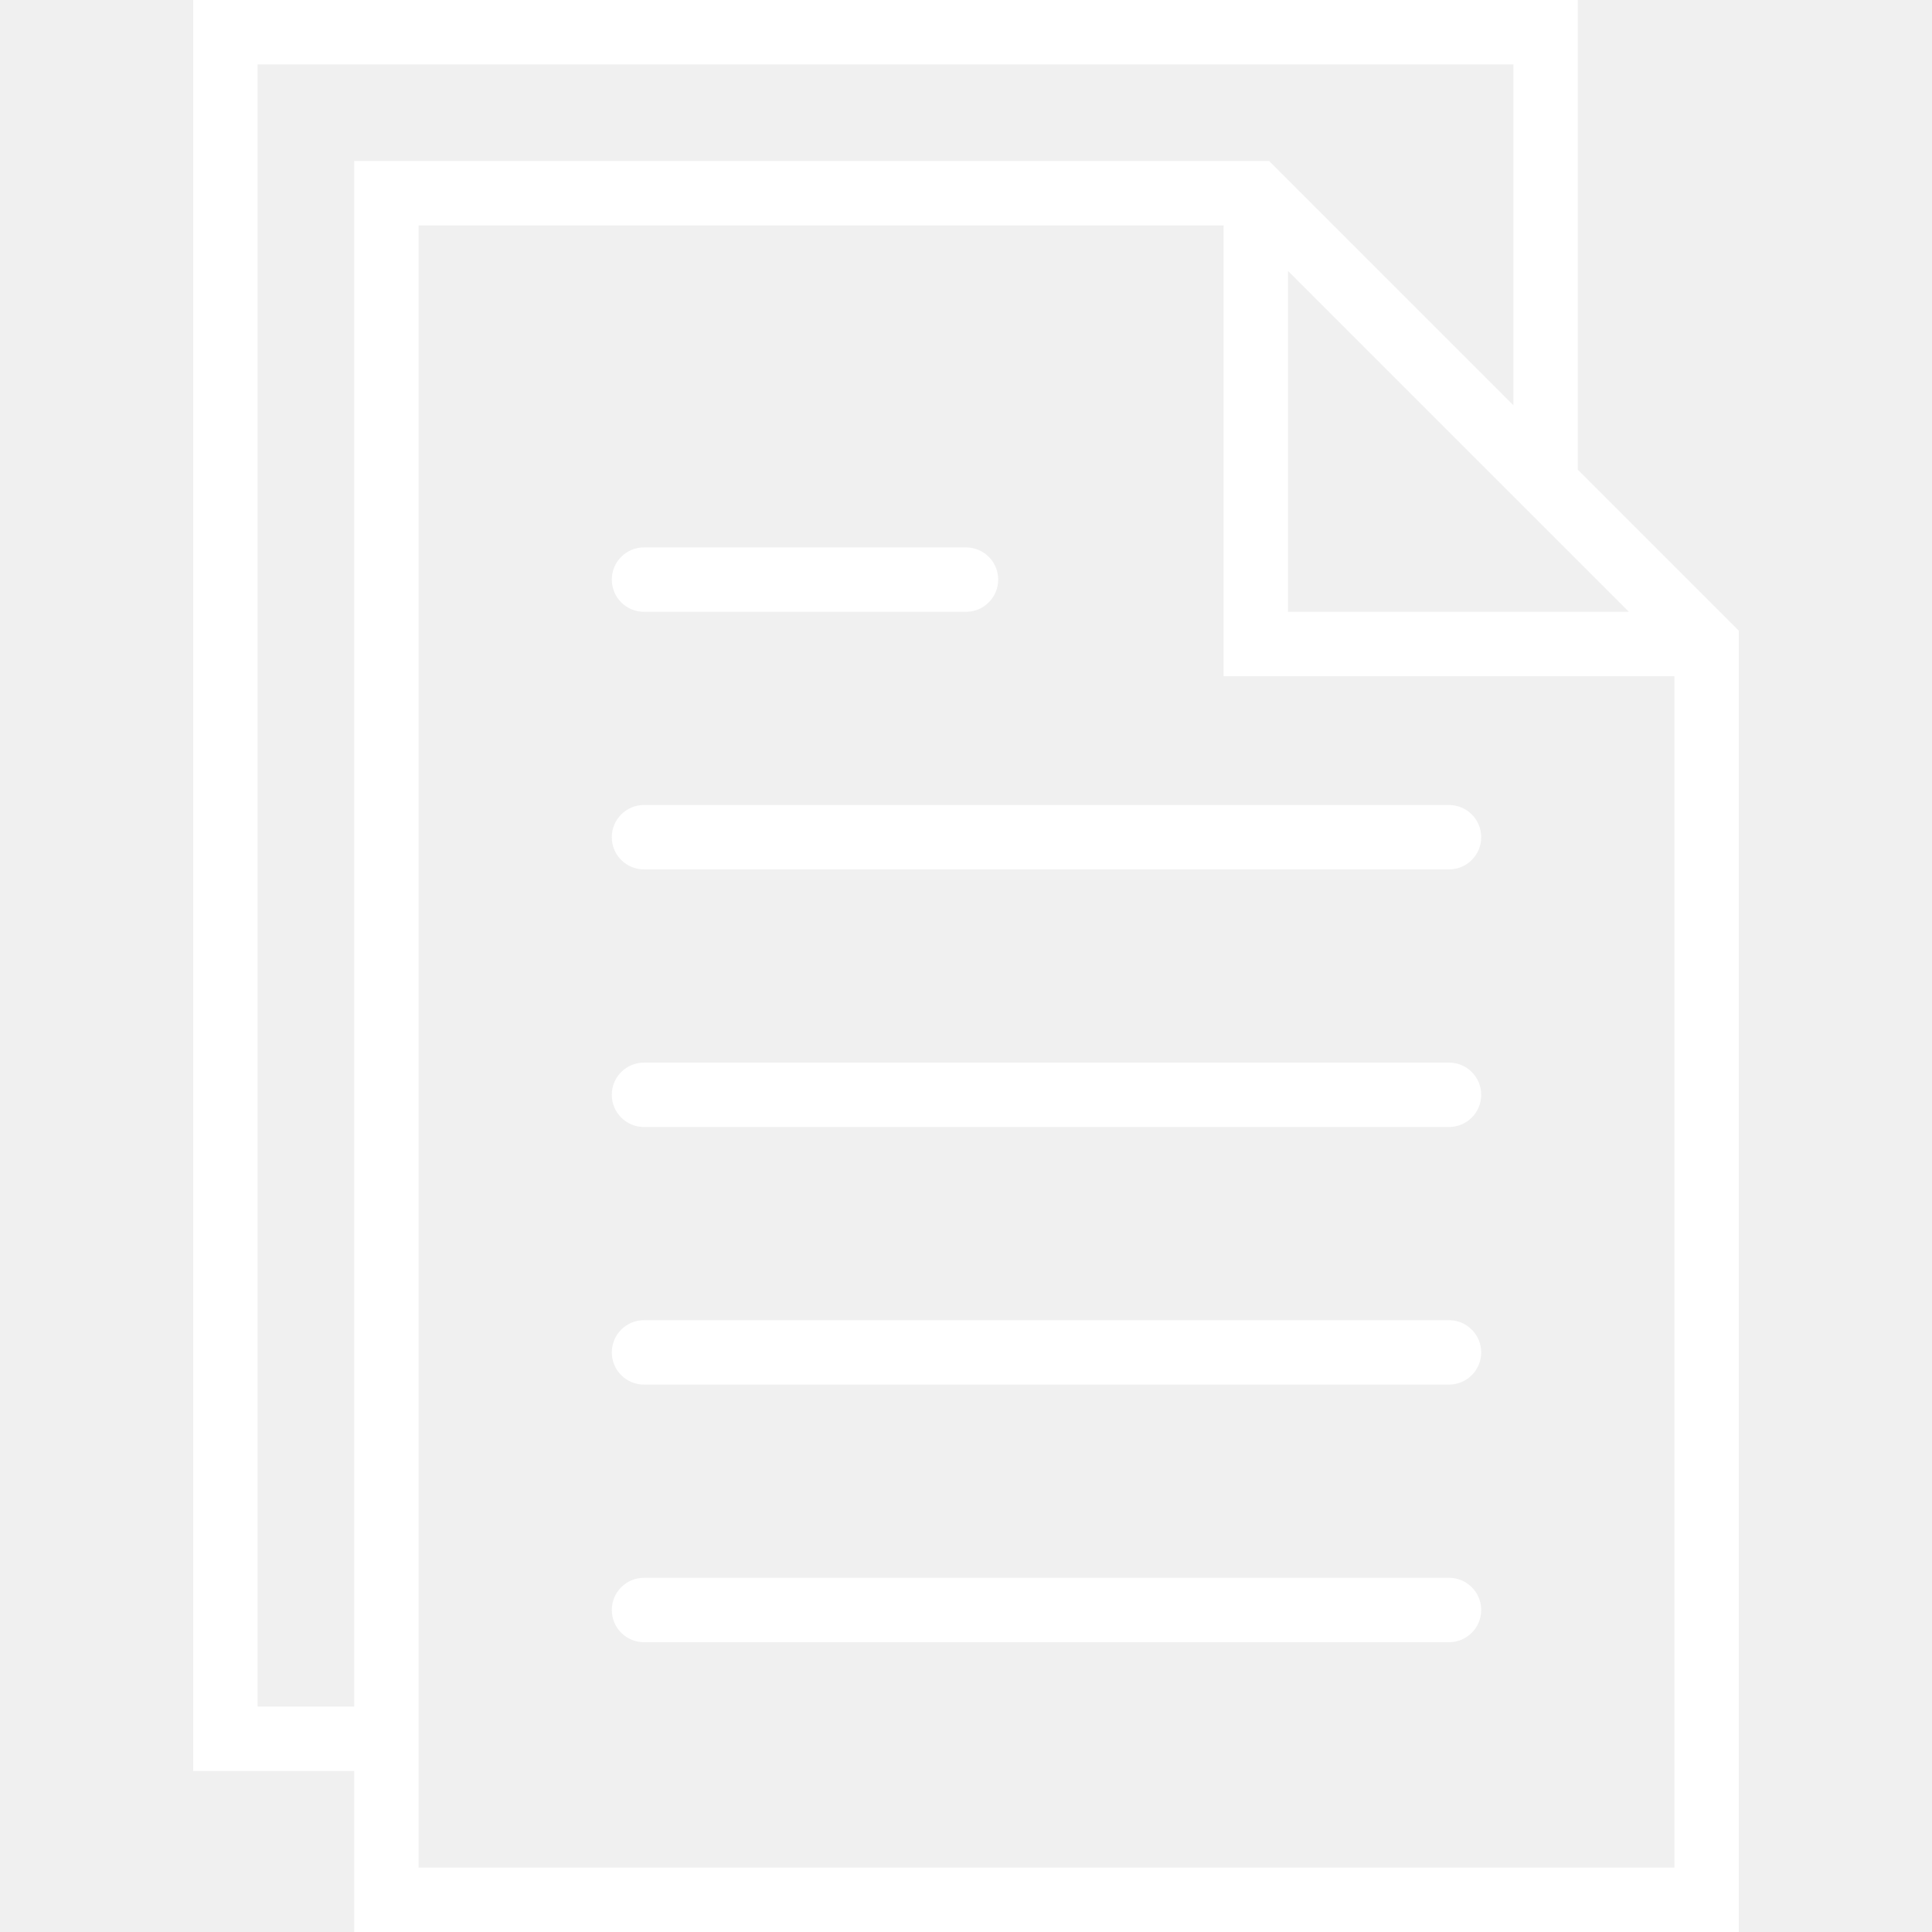
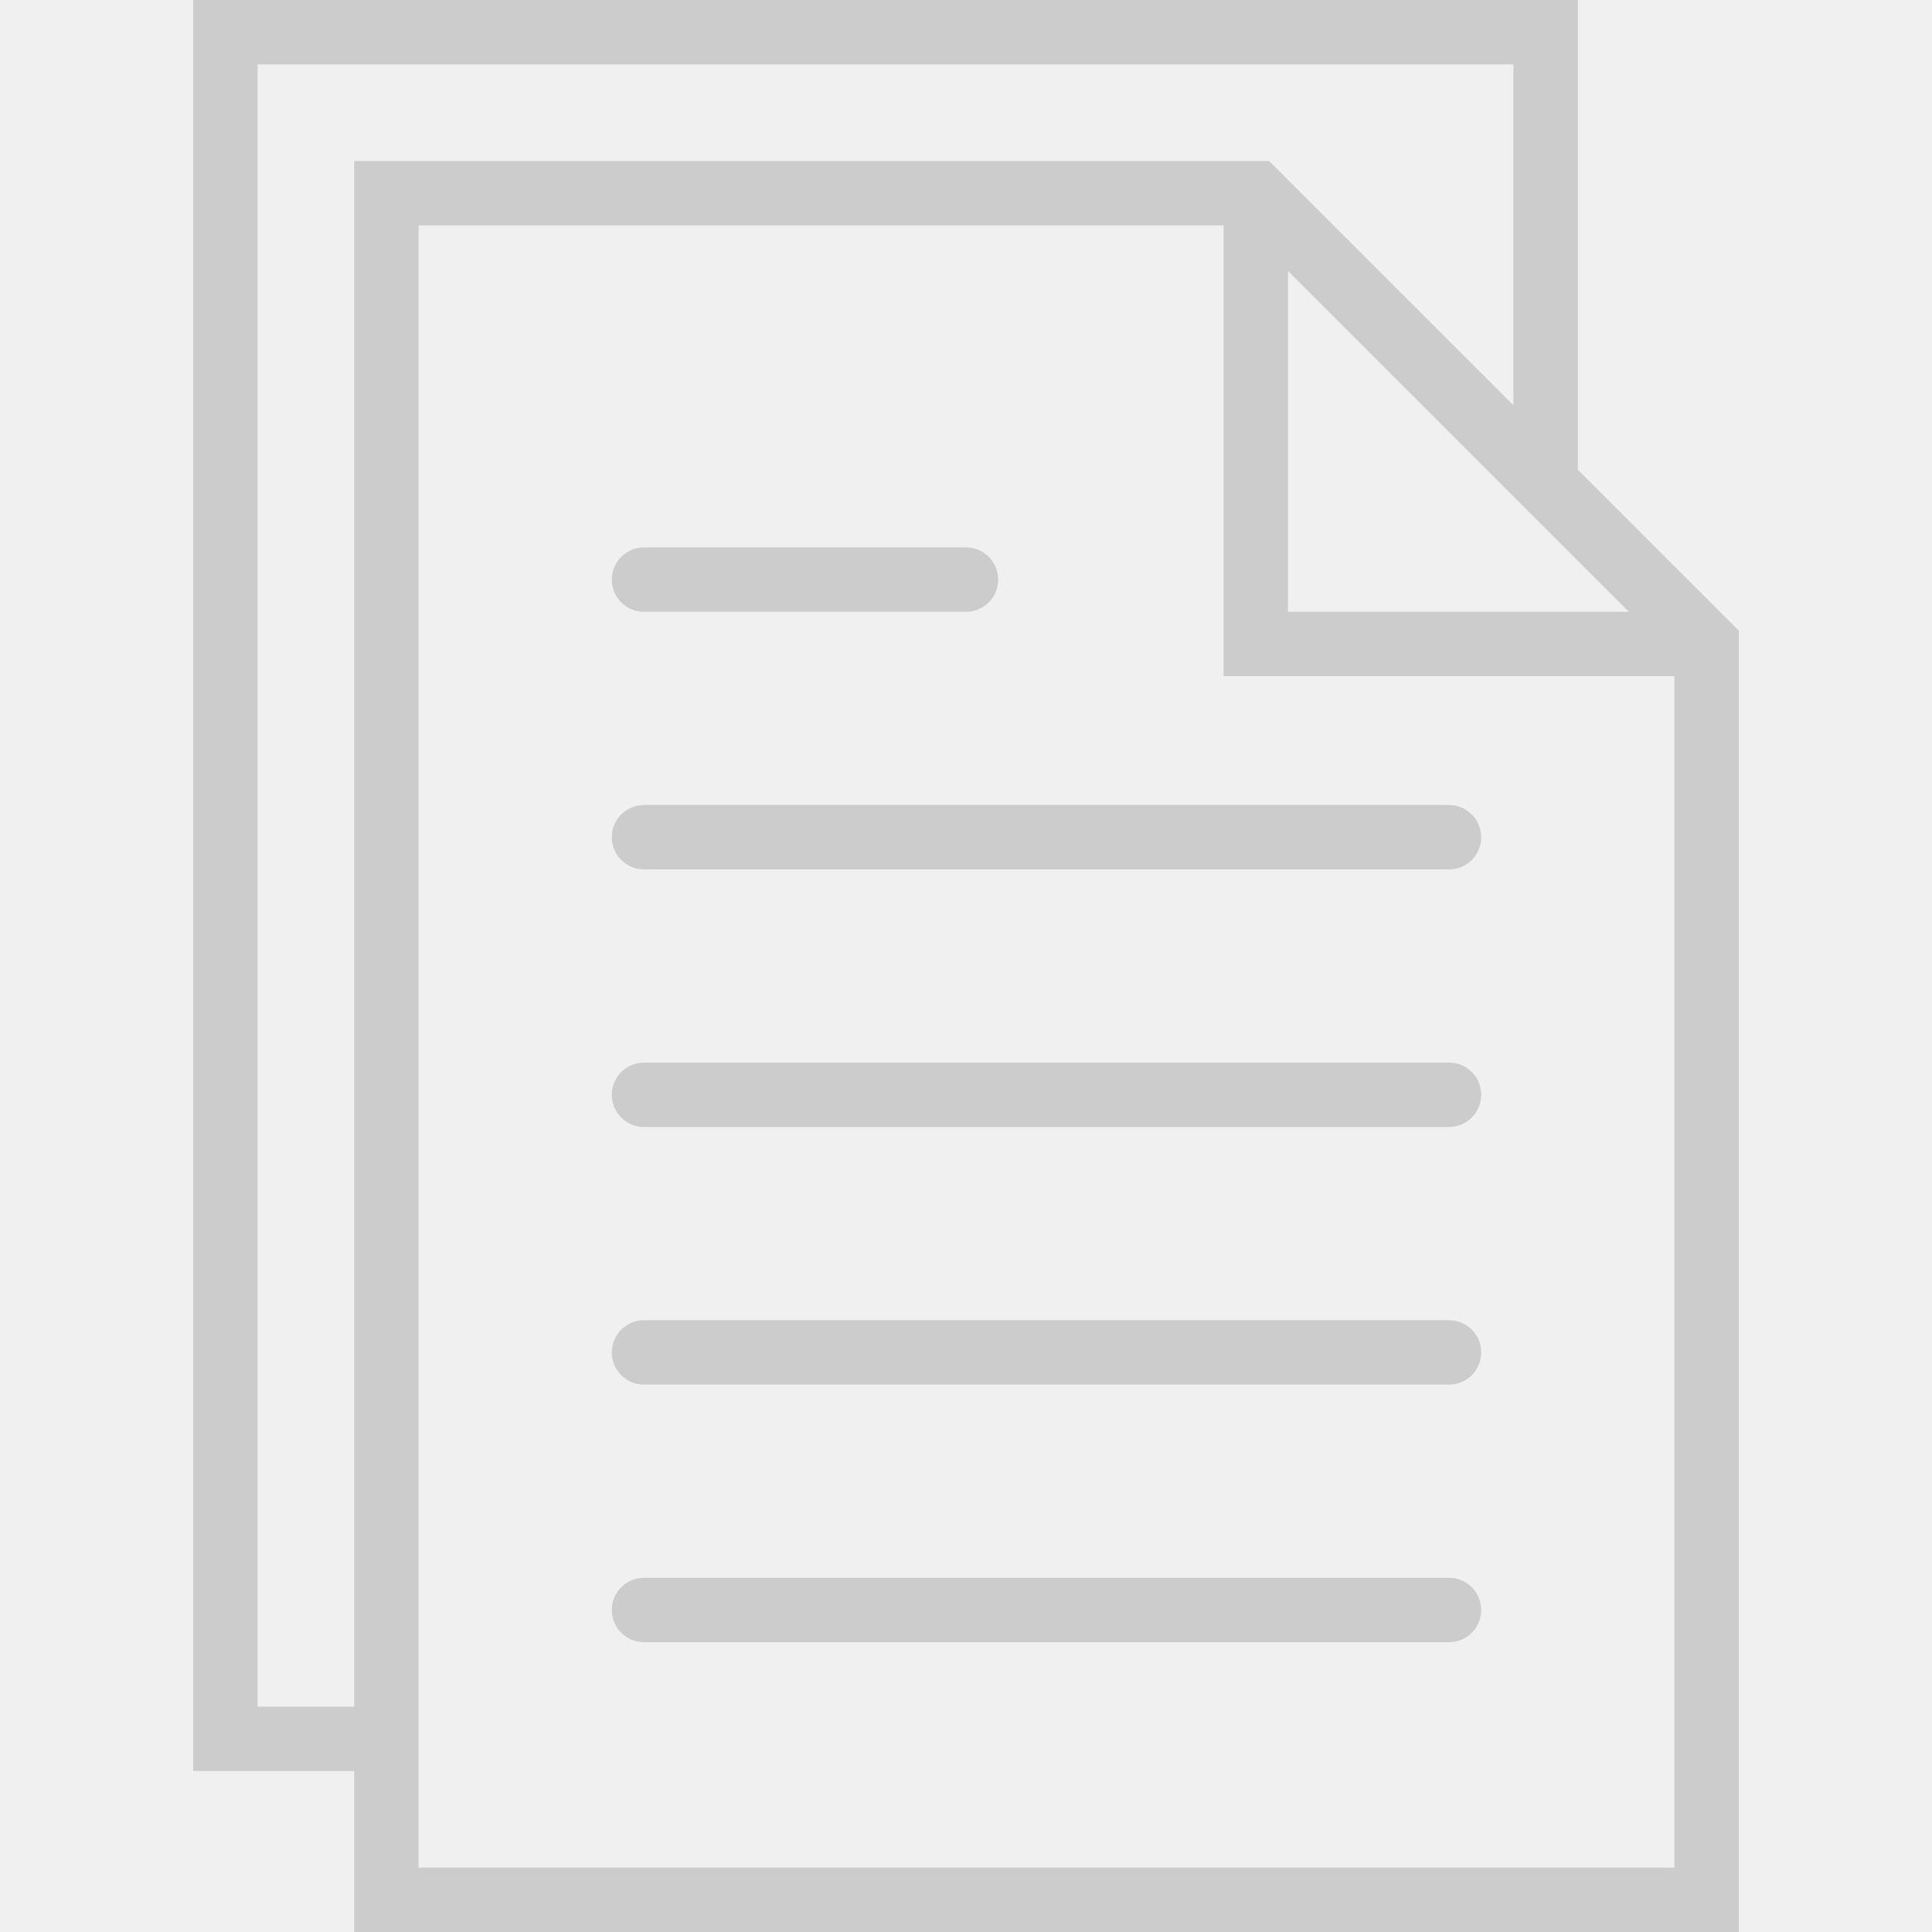
- <svg xmlns="http://www.w3.org/2000/svg" version="1.1" id="Capa_1" fill="#ffffff" x="0px" y="0px" viewBox="0 0 60 60" style="enable-background:new 0 0 60 60;" xml:space="preserve">
+ <svg xmlns="http://www.w3.org/2000/svg" version="1.1" id="Capa_1" fill="#cccccc" x="0px" y="0px" viewBox="0 0 60 60" style="enable-background:new 0 0 60 60;" xml:space="preserve">
  <g>
    <path d="M45,25H20c-0.552,0-1,0.447-1,1s0.448,1,1,1h25c0.552,0,1-0.447,1-1S45.552,25,45,25z" />
    <path d="M20,19h10c0.552,0,1-0.447,1-1s-0.448-1-1-1H20c-0.552,0-1,0.447-1,1S19.448,19,20,19z" />
    <path d="M45,33H20c-0.552,0-1,0.447-1,1s0.448,1,1,1h25c0.552,0,1-0.447,1-1S45.552,33,45,33z" />
    <path d="M45,41H20c-0.552,0-1,0.447-1,1s0.448,1,1,1h25c0.552,0,1-0.447,1-1S45.552,41,45,41z" />
    <path d="M45,49H20c-0.552,0-1,0.447-1,1s0.448,1,1,1h25c0.552,0,1-0.447,1-1S45.552,49,45,49z" />
    <path d="M49,14.586V0H6v55h5v5h43V19.586L49,14.586z M40,8.414l9,9L50.586,19H40V8.414z M8,53V2h39v10.586L39.414,5H11v48H8z    M13,58v-3V7h25v14h14v37H13z" />
  </g>
  <g>
</g>
  <g>
</g>
  <g>
</g>
  <g>
</g>
  <g>
</g>
  <g>
</g>
  <g>
</g>
  <g>
</g>
  <g>
</g>
  <g>
</g>
  <g>
</g>
  <g>
</g>
  <g>
</g>
  <g>
</g>
  <g>
</g>
</svg>
